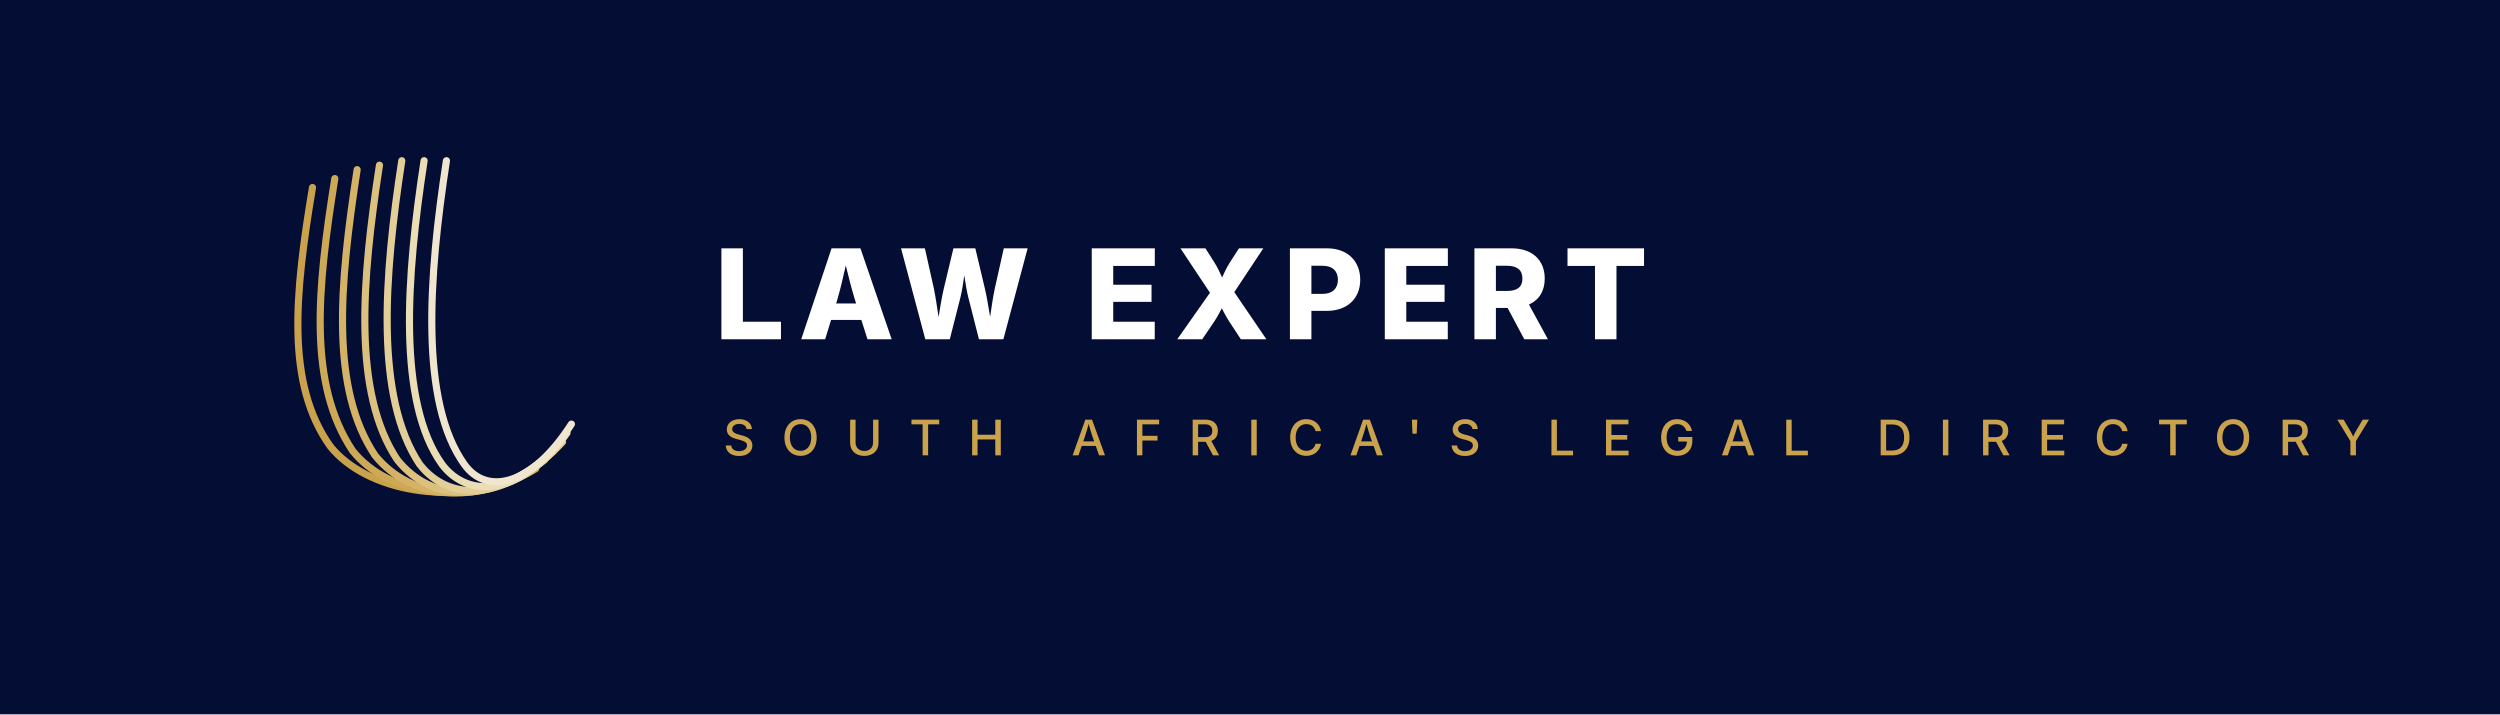
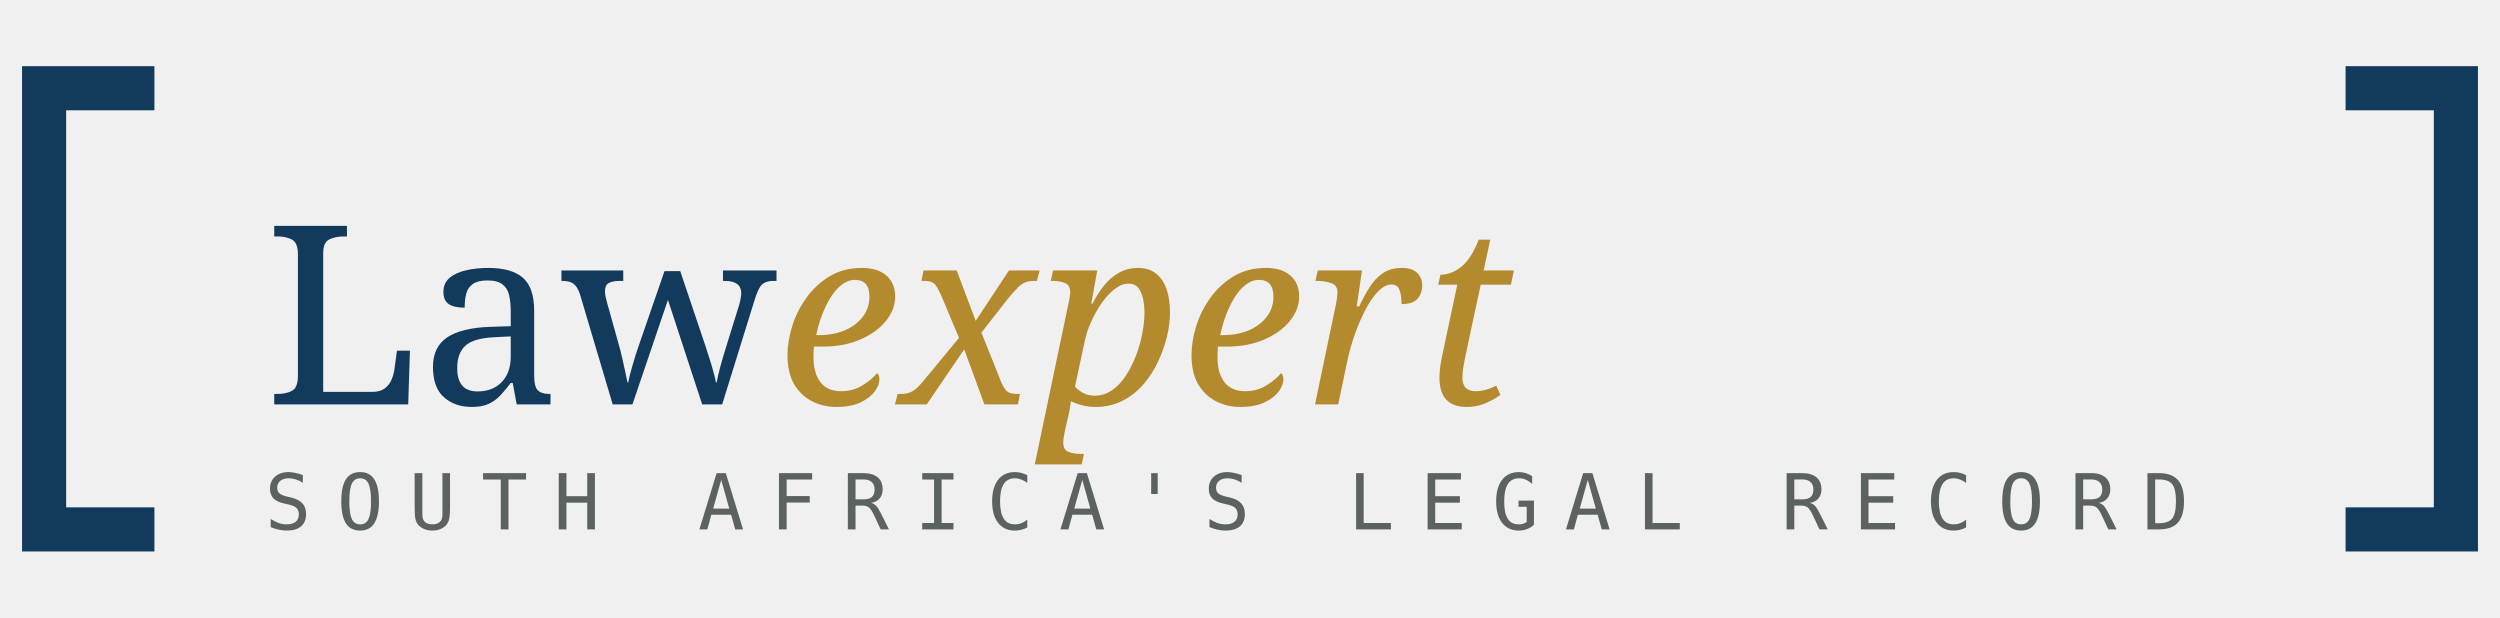
- <svg xmlns="http://www.w3.org/2000/svg" viewBox="0 0 560 160" role="img" aria-label="Law Expert — South Africa's legal directory">
-   <rect width="560" height="160" fill="#040D33" />
-   <g transform="translate(88,80)" fill="none" stroke-linecap="round" stroke-width="1.6">
-     <path stroke="#C9A24B" d="M -18 -38 C -22 -14 -24 6 -14 20 C -6 30 14 34 30 26" />
-     <path stroke="#CDA855" d="M -13 -40 C -17 -15 -19 6 -9 21 C -1 31 17 34 32 25" />
-     <path stroke="#D4B366" d="M -8 -42 C -12 -16 -14 7 -4 22 C 4 32 20 34 34 23" />
-     <path stroke="#DCC17E" d="M -3 -43 C -7 -17 -9 8 1 23 C 9 33 23 33 36 21" />
-     <path stroke="#E4CE97" d="M 2 -44 C -2 -18 -4 9 6 24 C 13 33 26 32 38 19" />
-     <path stroke="#EBDDB4" d="M 7 -44 C 3 -18 1 10 11 24 C 17 32 29 31 39 17" />
-     <path stroke="#F0E6CF" d="M 12 -44 C 8 -18 6 10 16 24 C 21 31 31 29 40 15" />
+ <svg xmlns="http://www.w3.org/2000/svg" viewBox="0 0 340 84" width="680" height="168" role="img" aria-label="Lawexpert primary logo">
+   <g stroke="#123A5C" stroke-width="6" fill="none" stroke-linecap="square">
+     <path d="M18 12 H6 V72 H18" />
+     <path d="M322 12 H334 V72 H322" />
  </g>
-   <text x="160" y="76" font-family="Inter, system-ui, sans-serif" font-size="28" font-weight="800" fill="#FFFFFF" letter-spacing="3">LAW EXPERT</text>
-   <text x="162" y="102" font-family="Inter, system-ui, sans-serif" font-size="11" font-weight="500" fill="#C9A24B" letter-spacing="6">SOUTH AFRICA'S LEGAL DIRECTORY</text>
+   <text x="36" y="55" font-family="'Libre Caslon Text',Georgia,serif" font-size="34" fill="#123A5C">Law<tspan font-style="italic" fill="#B48A2E">expert</tspan>
+   </text>
+   <text x="36" y="72" font-family="'IBM Plex Mono',monospace" font-size="10.5" letter-spacing="3.5" fill="#5C635E">SOUTH AFRICA'S LEGAL RECORD</text>
</svg>
